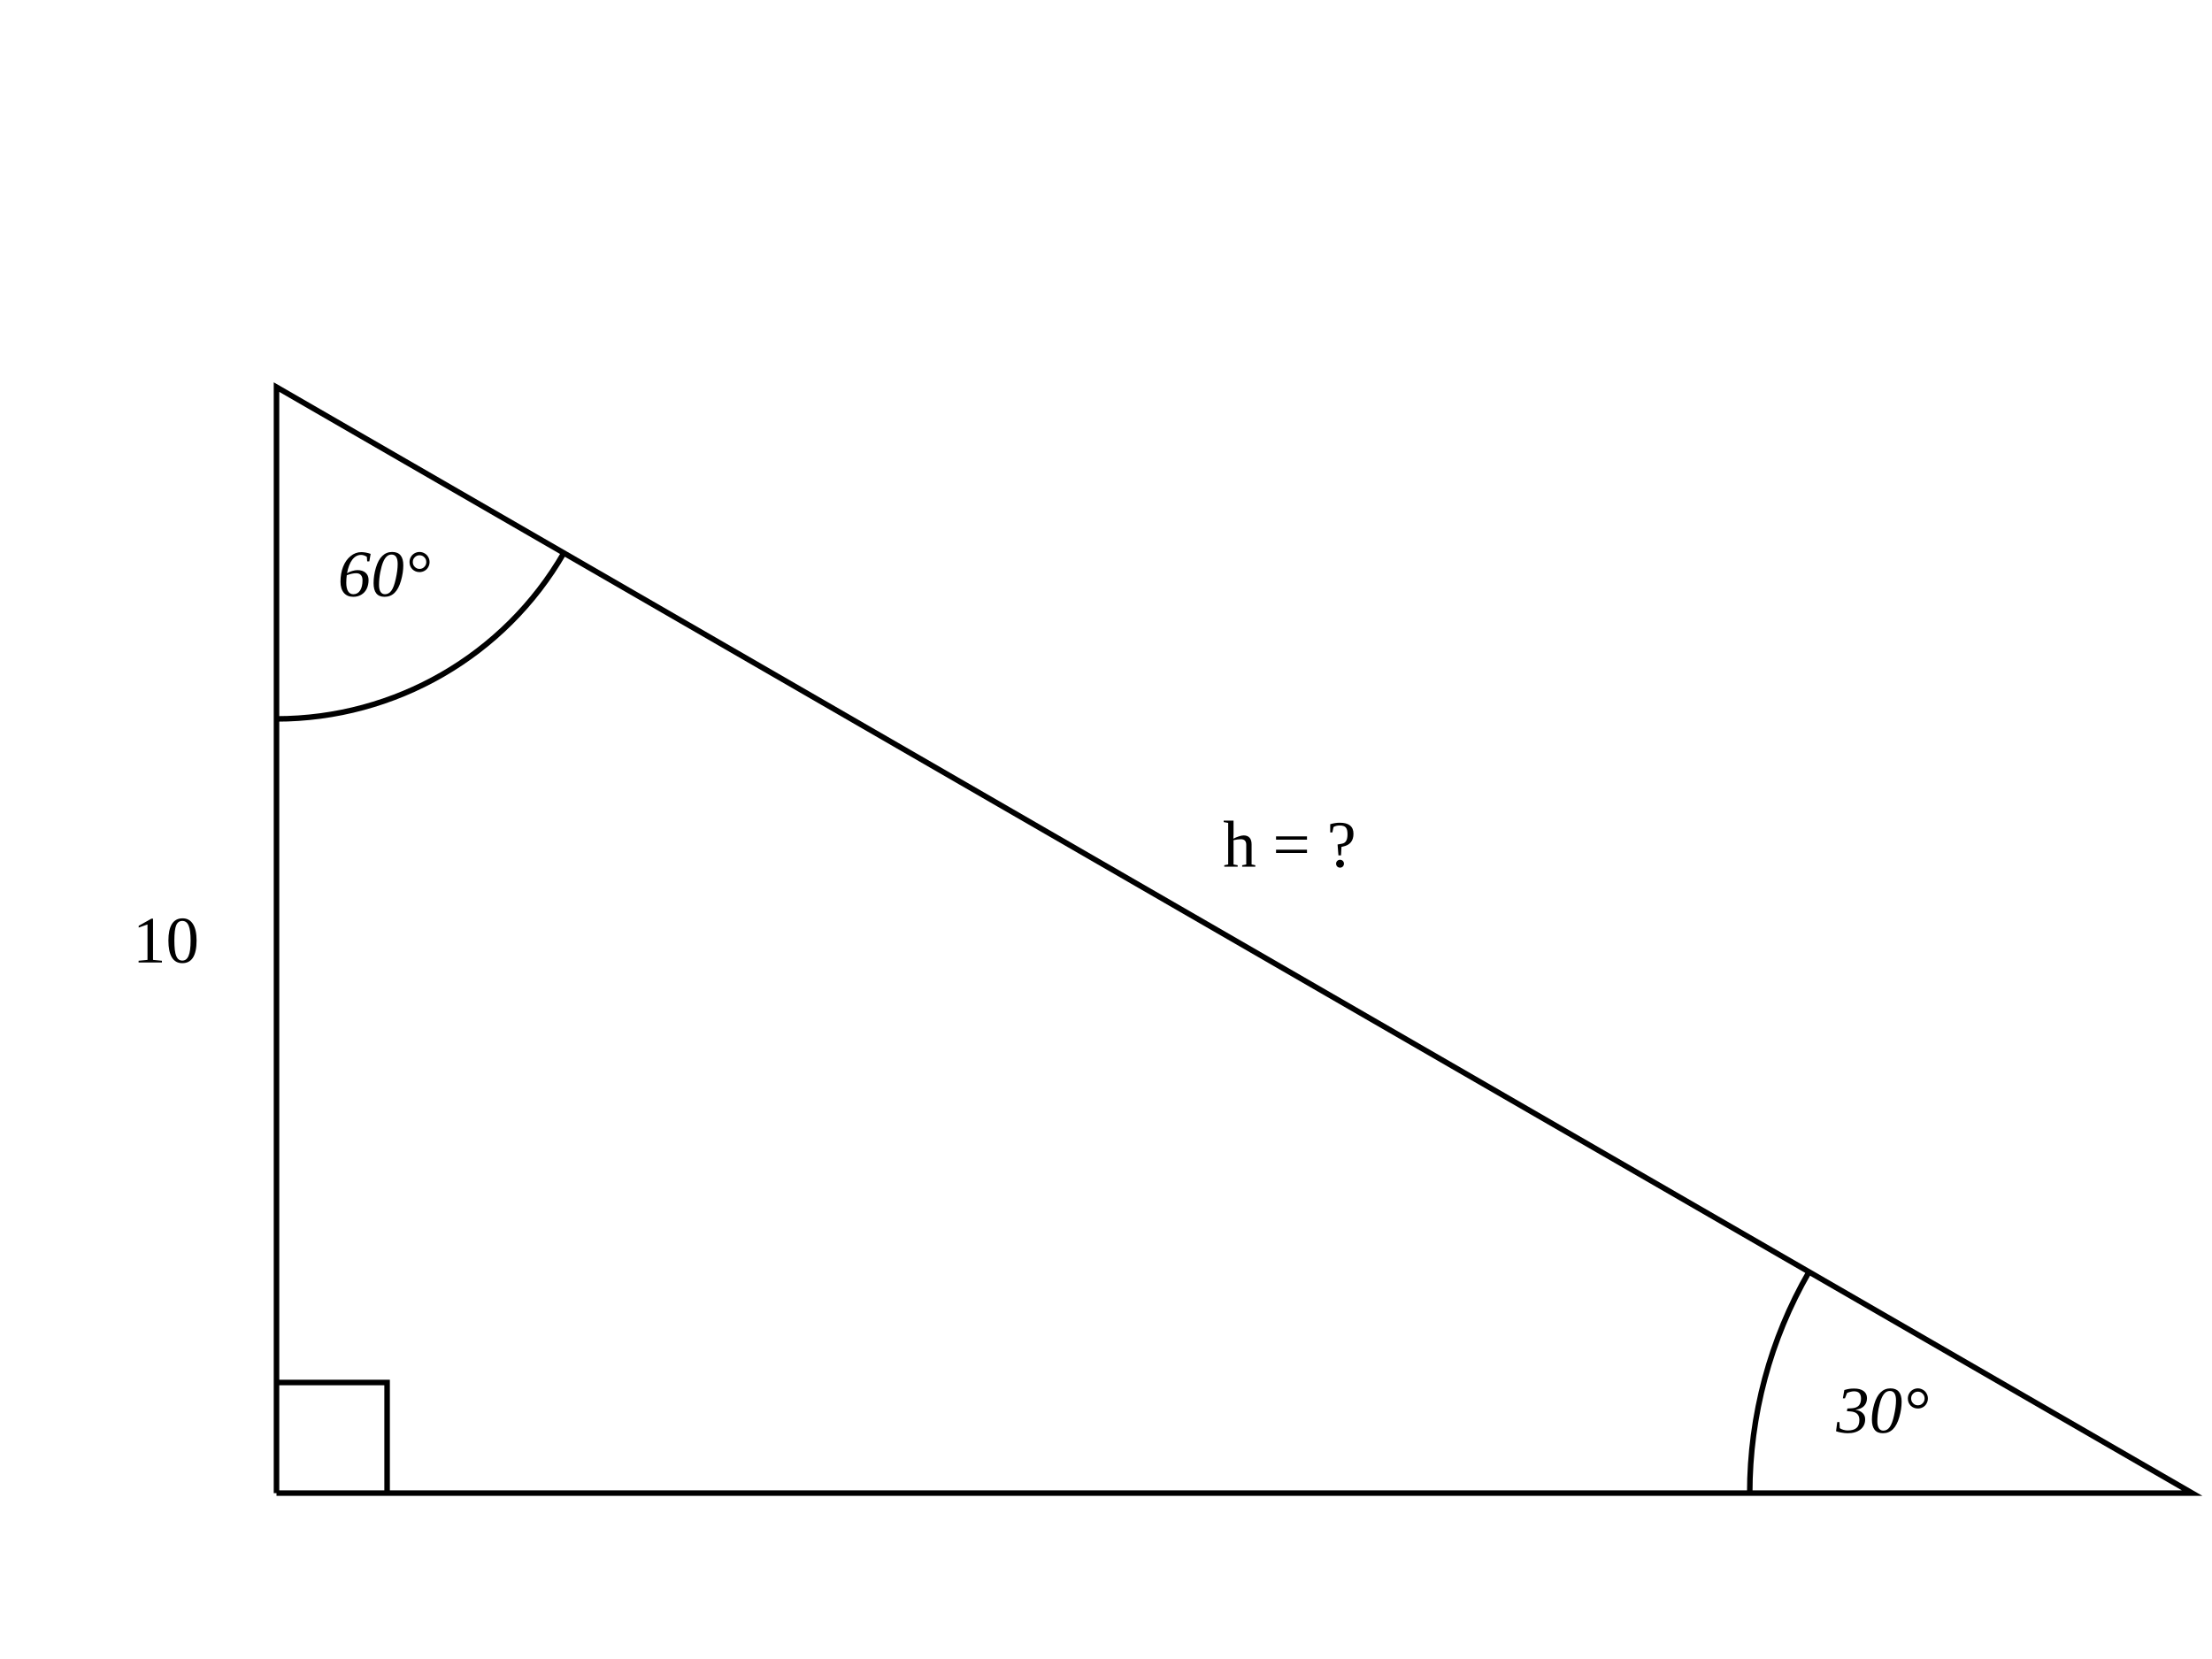
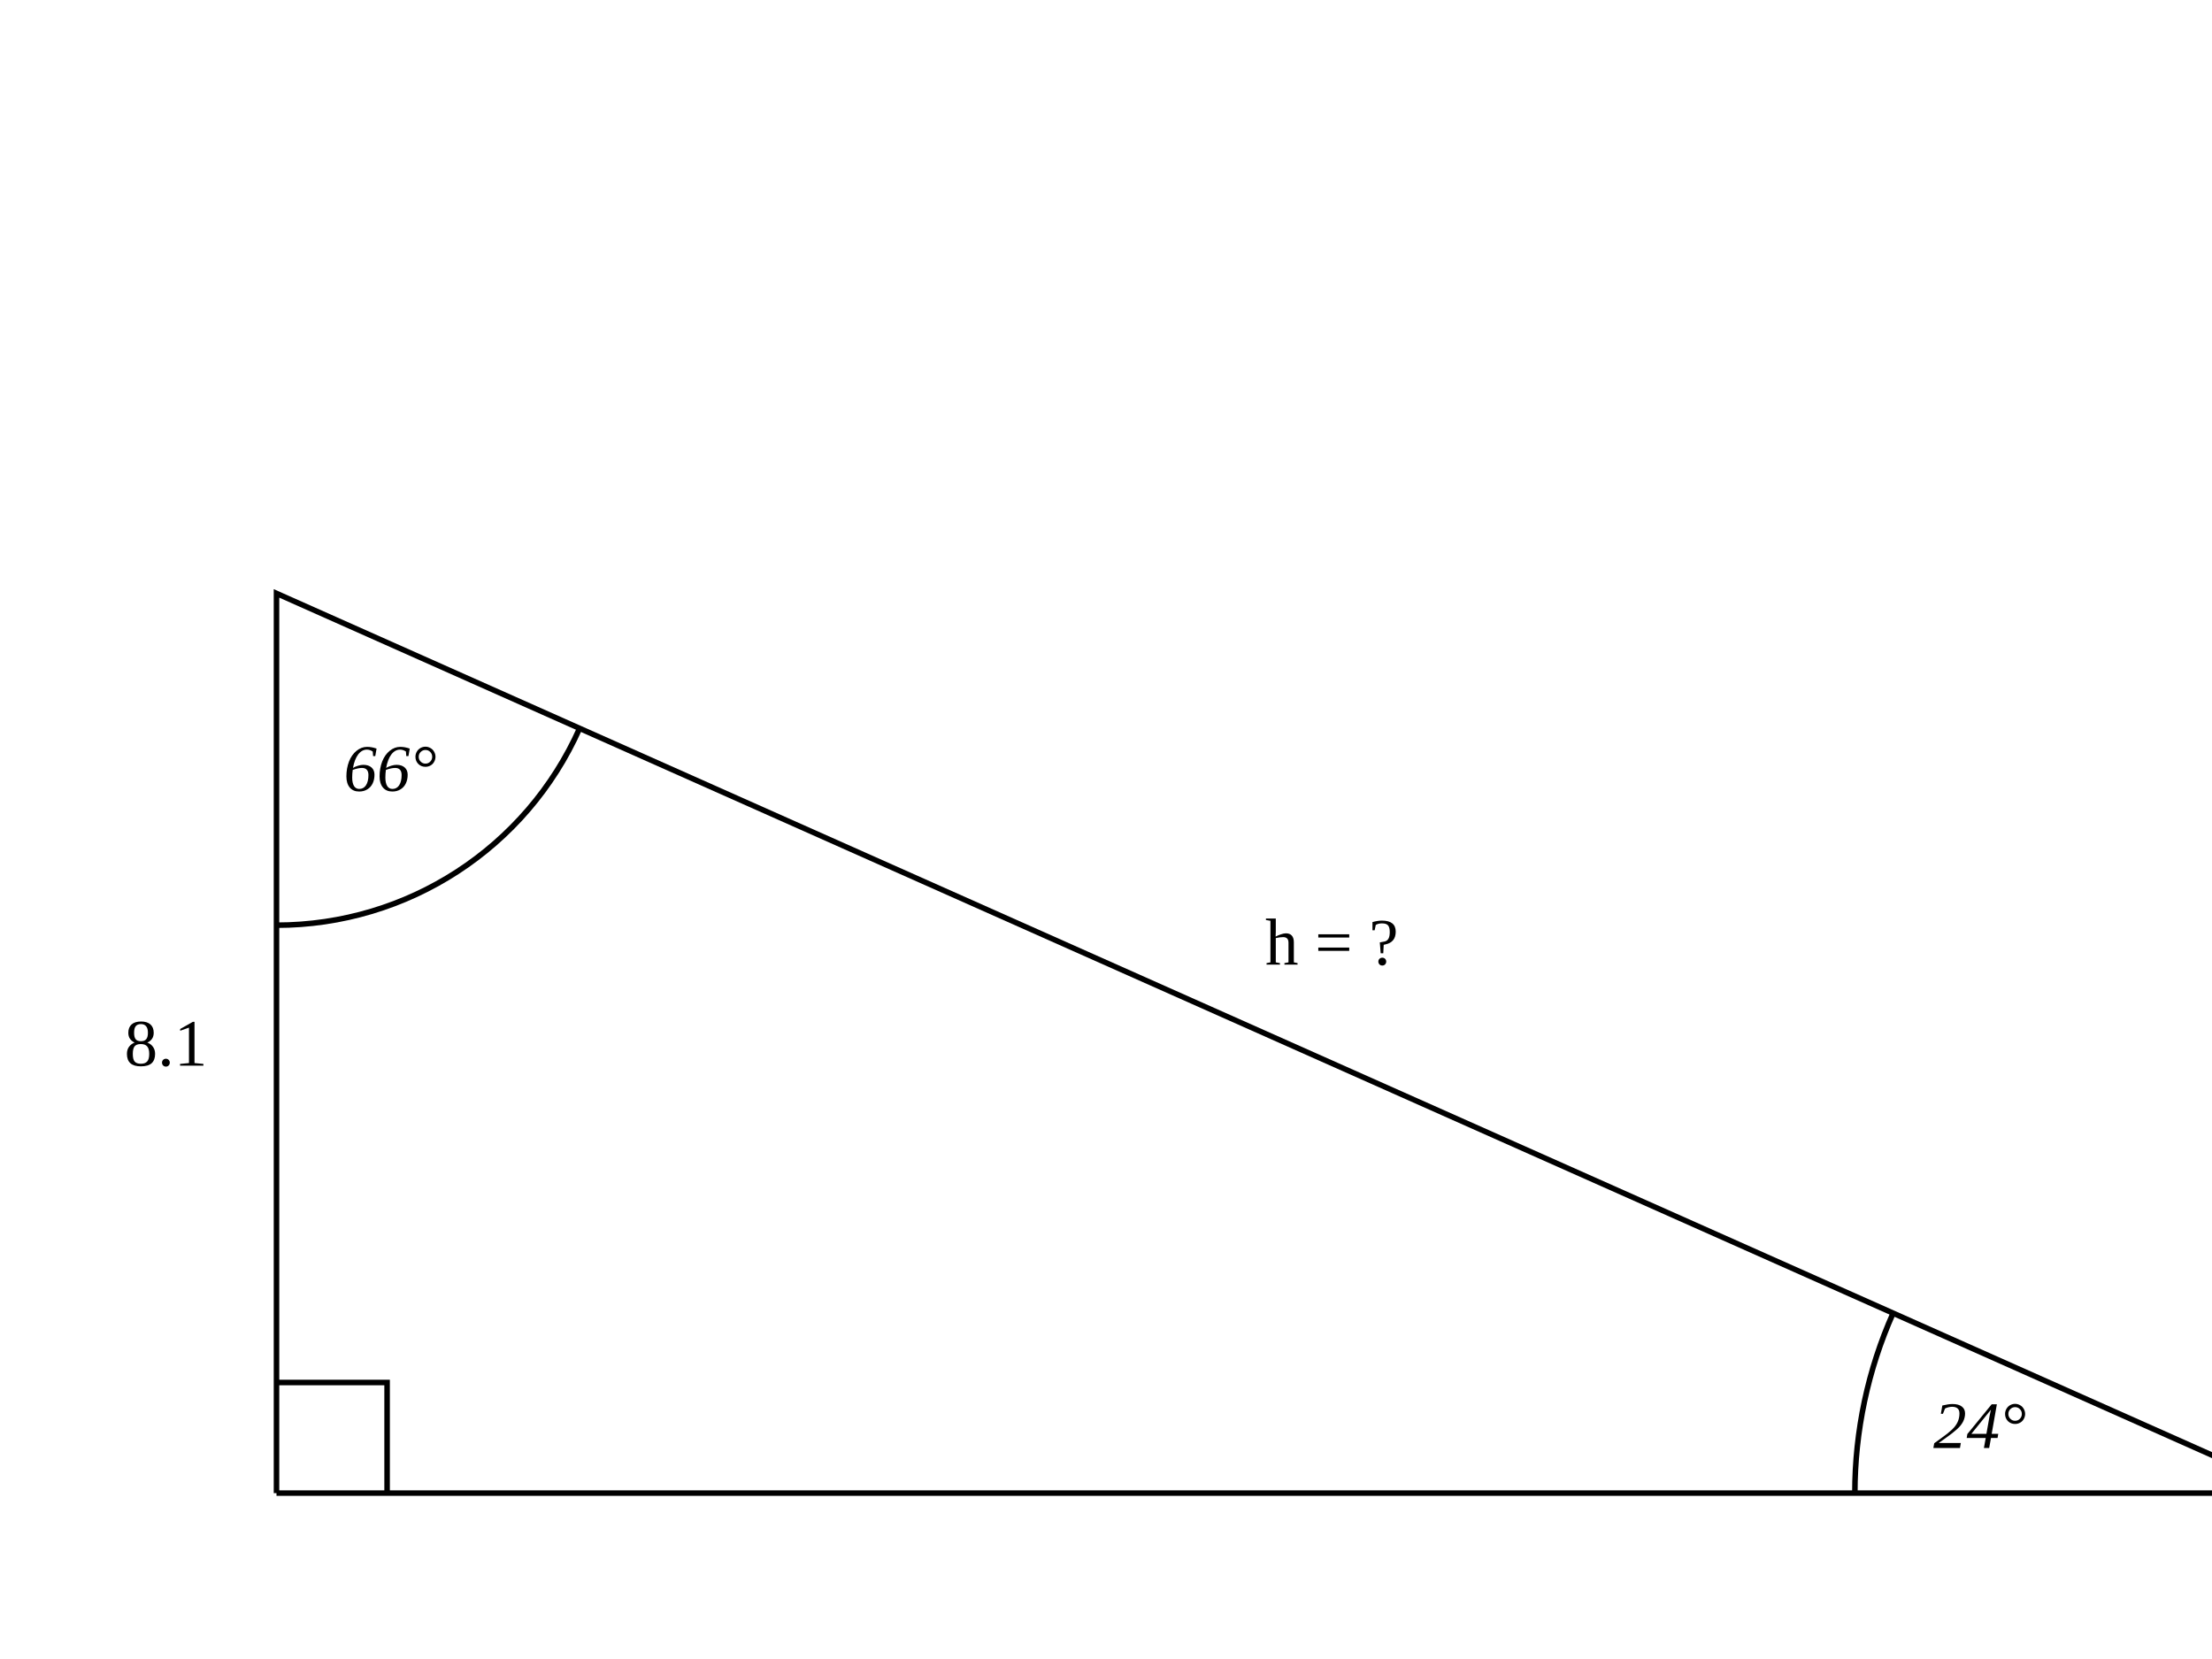
- <svg width="400" height="300" id="svg_sydw3" scale="20" dt="10">
-   <polyline fill="none" stroke="#000000" stroke-width="1" points="50,270 50,70 396.41,270 50,270 " />
+ <svg width="400" height="300" id="svg_uediw" scale="20" dt="10">
+   <polyline fill="none" stroke="#000000" stroke-width="1" points="50,270 50,107.305 415.418,270 50,270 " />
  <path r="4" fill="none" stroke="#000000" stroke-width="1" d="M 70 270 L 70 250 L 50 250" />
-   <path r="4" fill="none" stroke="#000000" stroke-width="1" d="M 50 130 A 60 60 0 0 0 101.962 100" />
-   <path r="4" fill="none" stroke="#000000" stroke-width="1" d="M 327.128 230 A 80 80 0 0 0 316.41 270" />
-   <text x="69.486" y="103.75" text-anchor="middle" dominant-baseline="central" font-style="italic" font-size="1em">60°</text>
-   <text x="340.429" y="255" text-anchor="middle" dominant-baseline="central" font-style="italic" font-size="1em">30°</text>
-   <text x="30" y="170" text-anchor="middle" dominant-baseline="central">10</text>
-   <text x="233.205" y="152.679" text-anchor="middle" dominant-baseline="central">h = ?</text>
+   <path r="4" fill="none" stroke="#000000" stroke-width="1" d="M 50 167.305 A 60 60 0 0 0 104.813 131.71" />
+   <path r="4" fill="none" stroke="#000000" stroke-width="1" d="M 342.335 237.461 A 80 80 0 0 0 335.418 270" />
+   <text x="70.555" y="138.957" text-anchor="middle" dominant-baseline="central" font-style="italic" font-size="1em">66°</text>
+   <text x="358.012" y="257.798" text-anchor="middle" dominant-baseline="central" font-style="italic" font-size="1em">24°</text>
+   <text x="30" y="188.653" text-anchor="middle" dominant-baseline="central">8.1</text>
+   <text x="240.844" y="170.382" text-anchor="middle" dominant-baseline="central">h = ?</text>
</svg>
